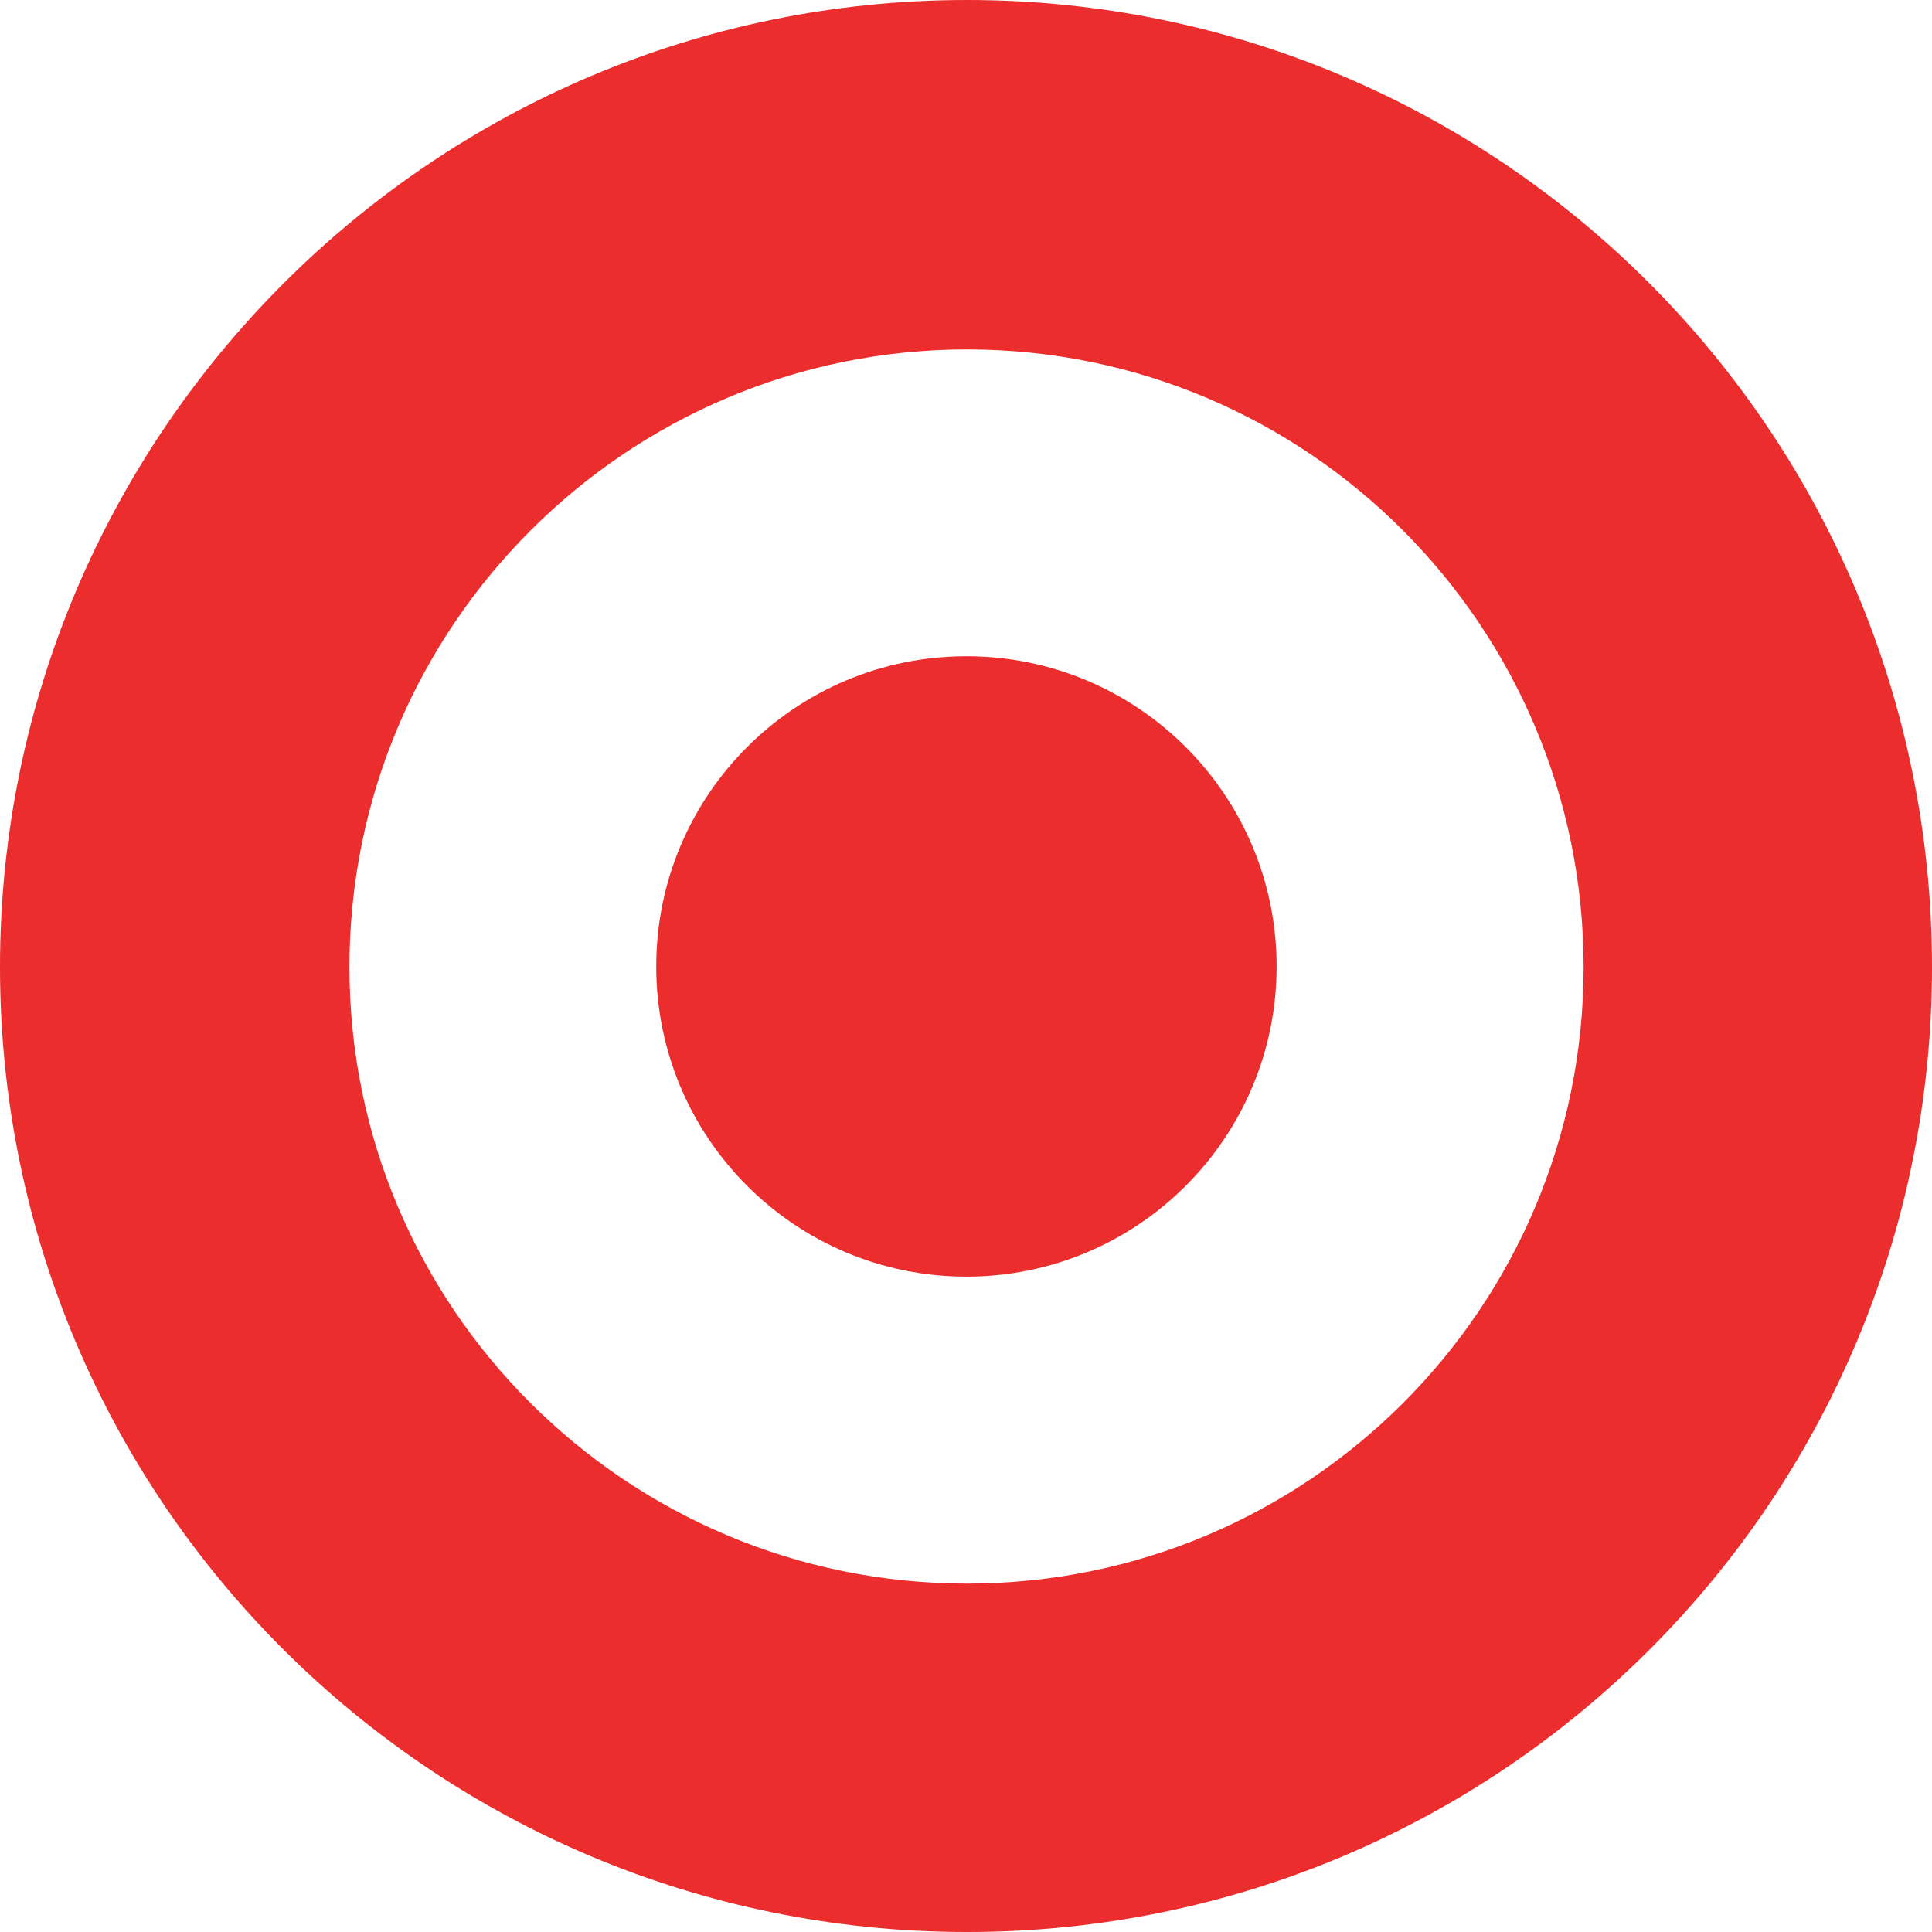
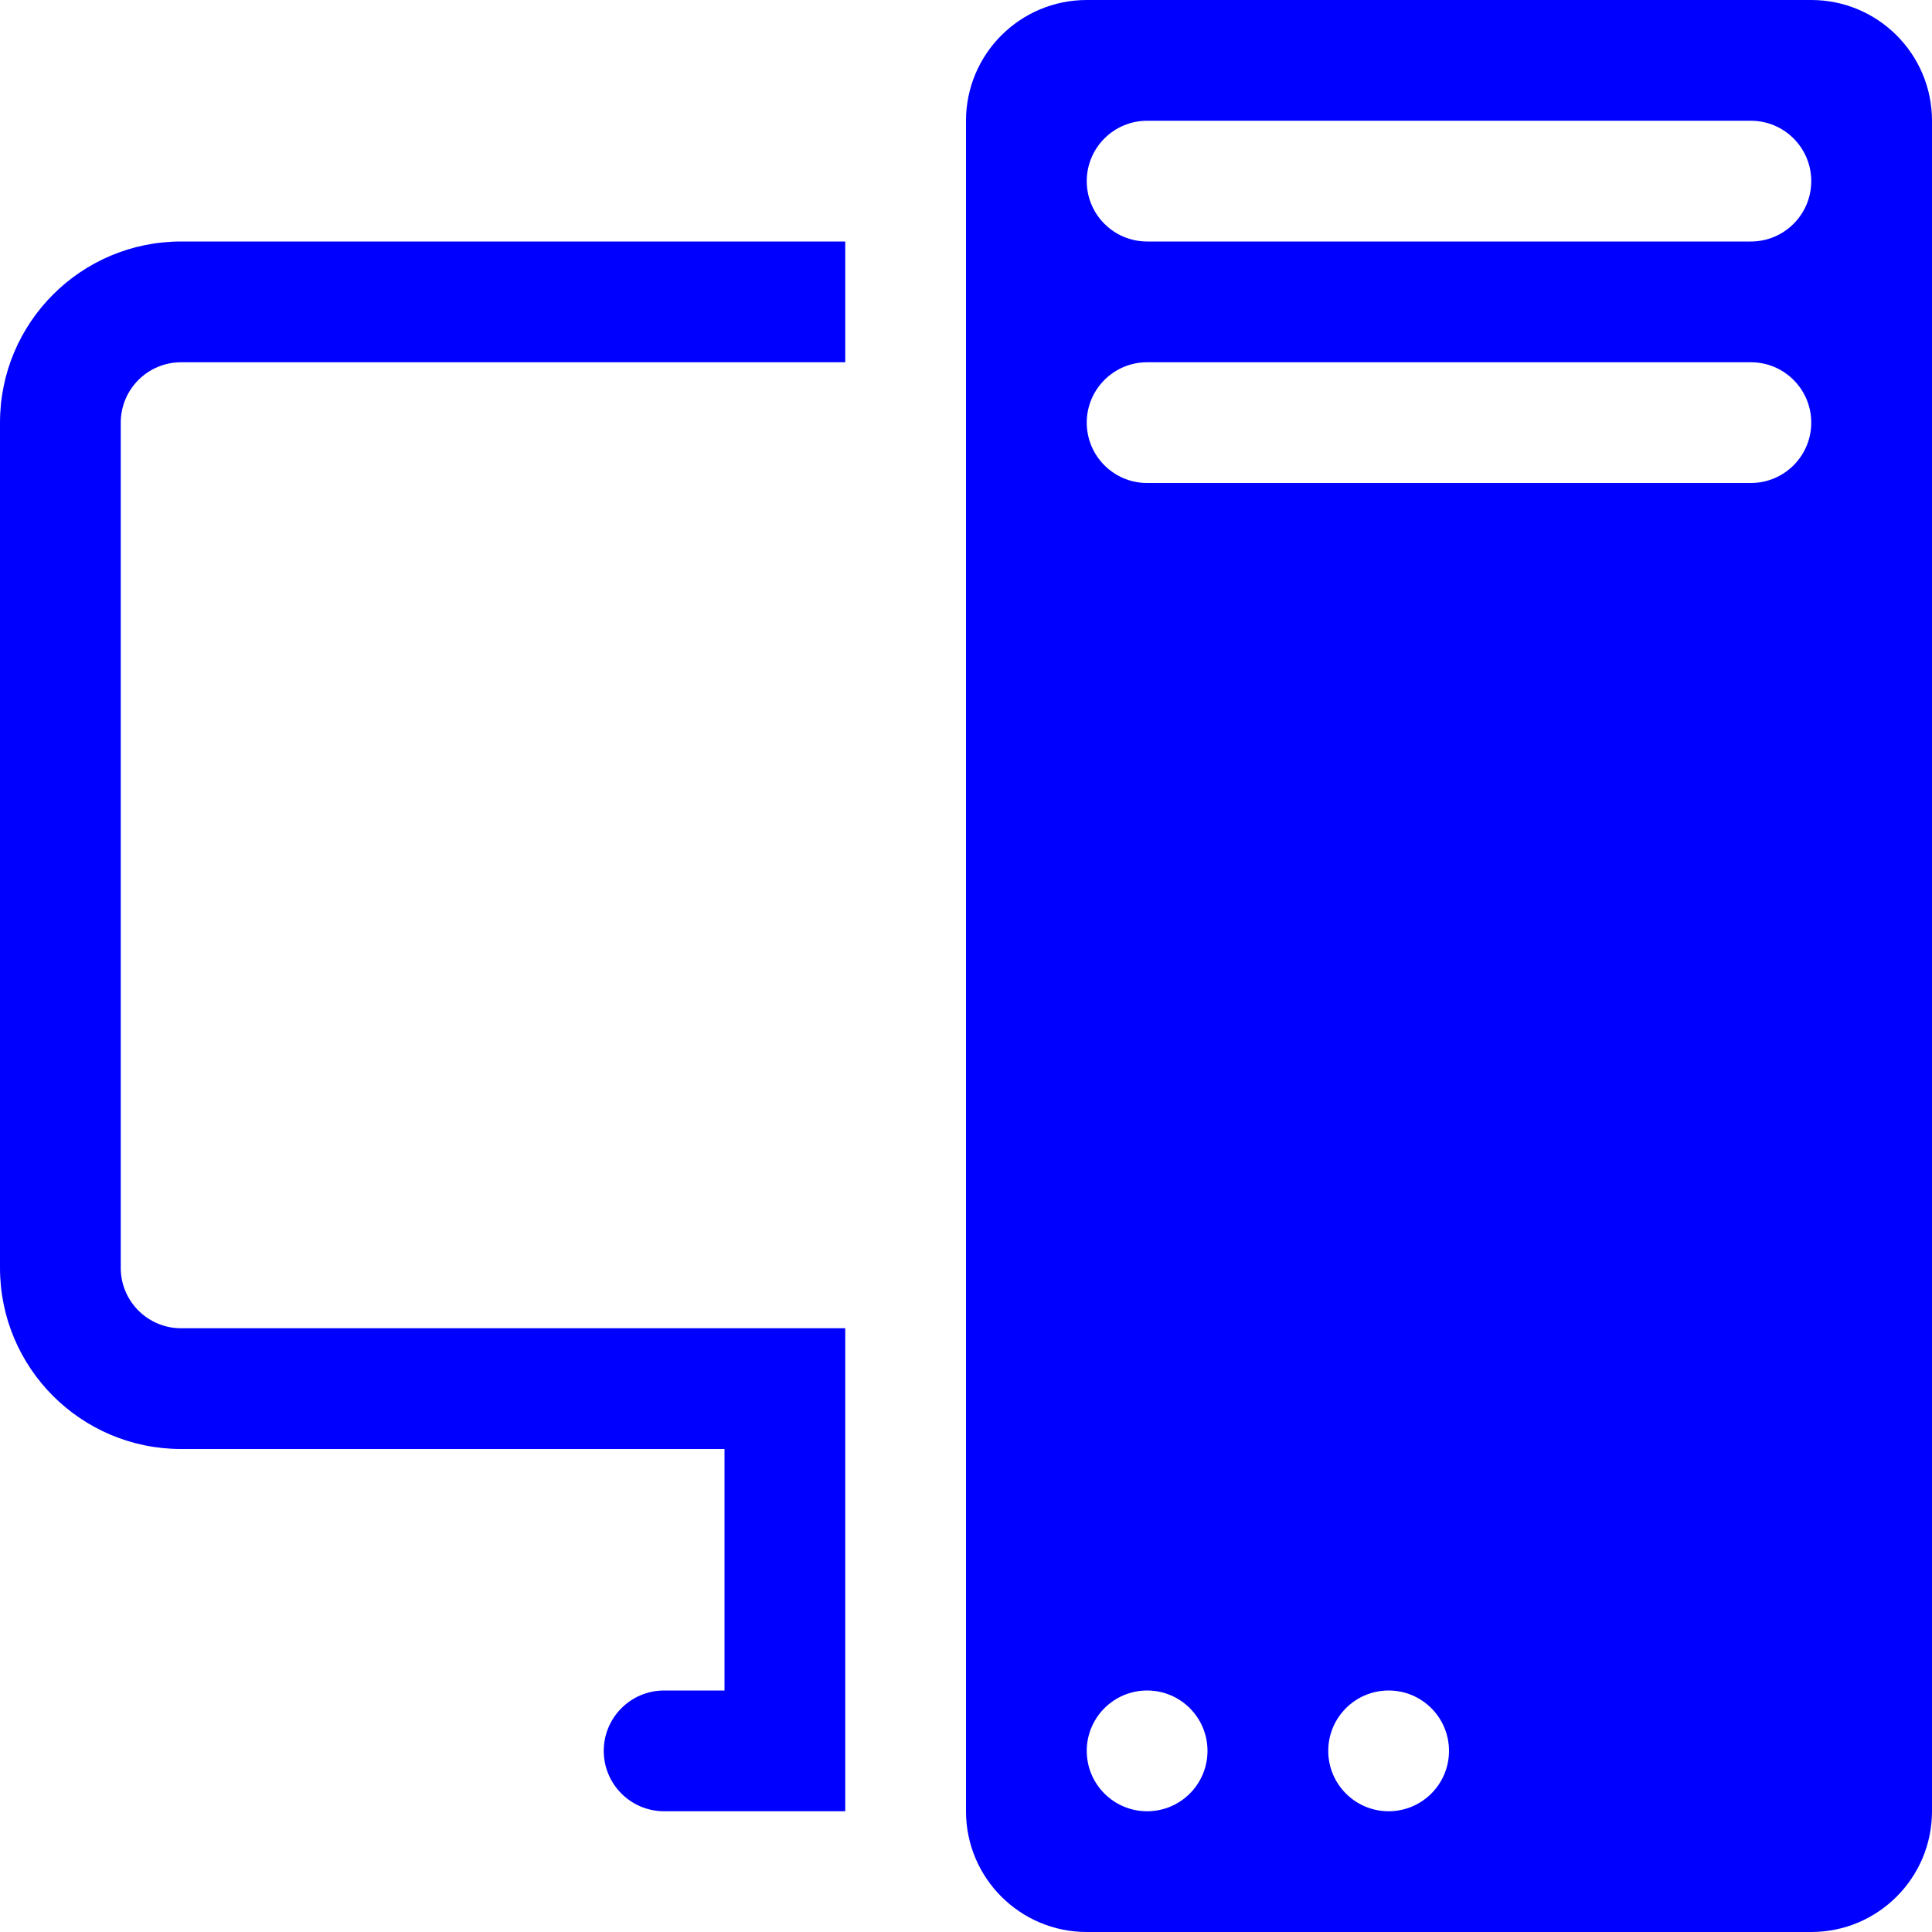
- <svg xmlns="http://www.w3.org/2000/svg" version="1.1" id="svg2985" x="0px" y="0px" width="400px" height="400px" viewBox="0 0 400 400">
-   <path id="path4027" fill="#EB2D2D" d="M200.219,0C89.764,0,0,89.764,0,200.219  C0,310.673,89.764,400,200.219,400C310.673,400,400,310.673,400,200.219C400,89.764,310.673,0,200.219,0z M200.219,72.35  c70.529,0,127.65,57.34,127.65,127.869c0,70.528-57.121,127.65-127.65,127.65c-70.529,0-127.869-57.122-127.869-127.65  C72.35,129.69,129.69,72.35,200.219,72.35z" />
-   <path id="path3953" fill="#EB2D2D" d="  M264.309,200.091c0,35.469-28.752,64.222-64.221,64.222c-35.468,0-64.221-28.753-64.221-64.222  c0-35.468,28.753-64.222,64.221-64.222C235.557,135.869,264.309,164.623,264.309,200.091L264.309,200.091z" />
+ <svg xmlns="http://www.w3.org/2000/svg" width="16" height="16" fill="blue" class="bi bi-pc-display" viewBox="0 0 16 16">
+   <path d="M8 1a1 1 0 0 1 1-1h6a1 1 0 0 1 1 1v14a1 1 0 0 1-1 1H9a1 1 0 0 1-1-1V1Zm1 13.5a.5.5 0 1 0 1 0 .5.5 0 0 0-1 0Zm2 0a.5.5 0 1 0 1 0 .5.5 0 0 0-1 0ZM9.5 1a.5.5 0 0 0 0 1h5a.5.5 0 0 0 0-1h-5ZM9 3.5a.5.5 0 0 0 .5.5h5a.5.5 0 0 0 0-1h-5a.5.5 0 0 0-.5.5ZM1.5 2A1.5 1.5 0 0 0 0 3.5v7A1.5 1.5 0 0 0 1.5 12H6v2h-.5a.5.5 0 0 0 0 1H7v-4H1.5a.5.5 0 0 1-.5-.5v-7a.5.5 0 0 1 .5-.5H7V2H1.5Z" />
</svg>
